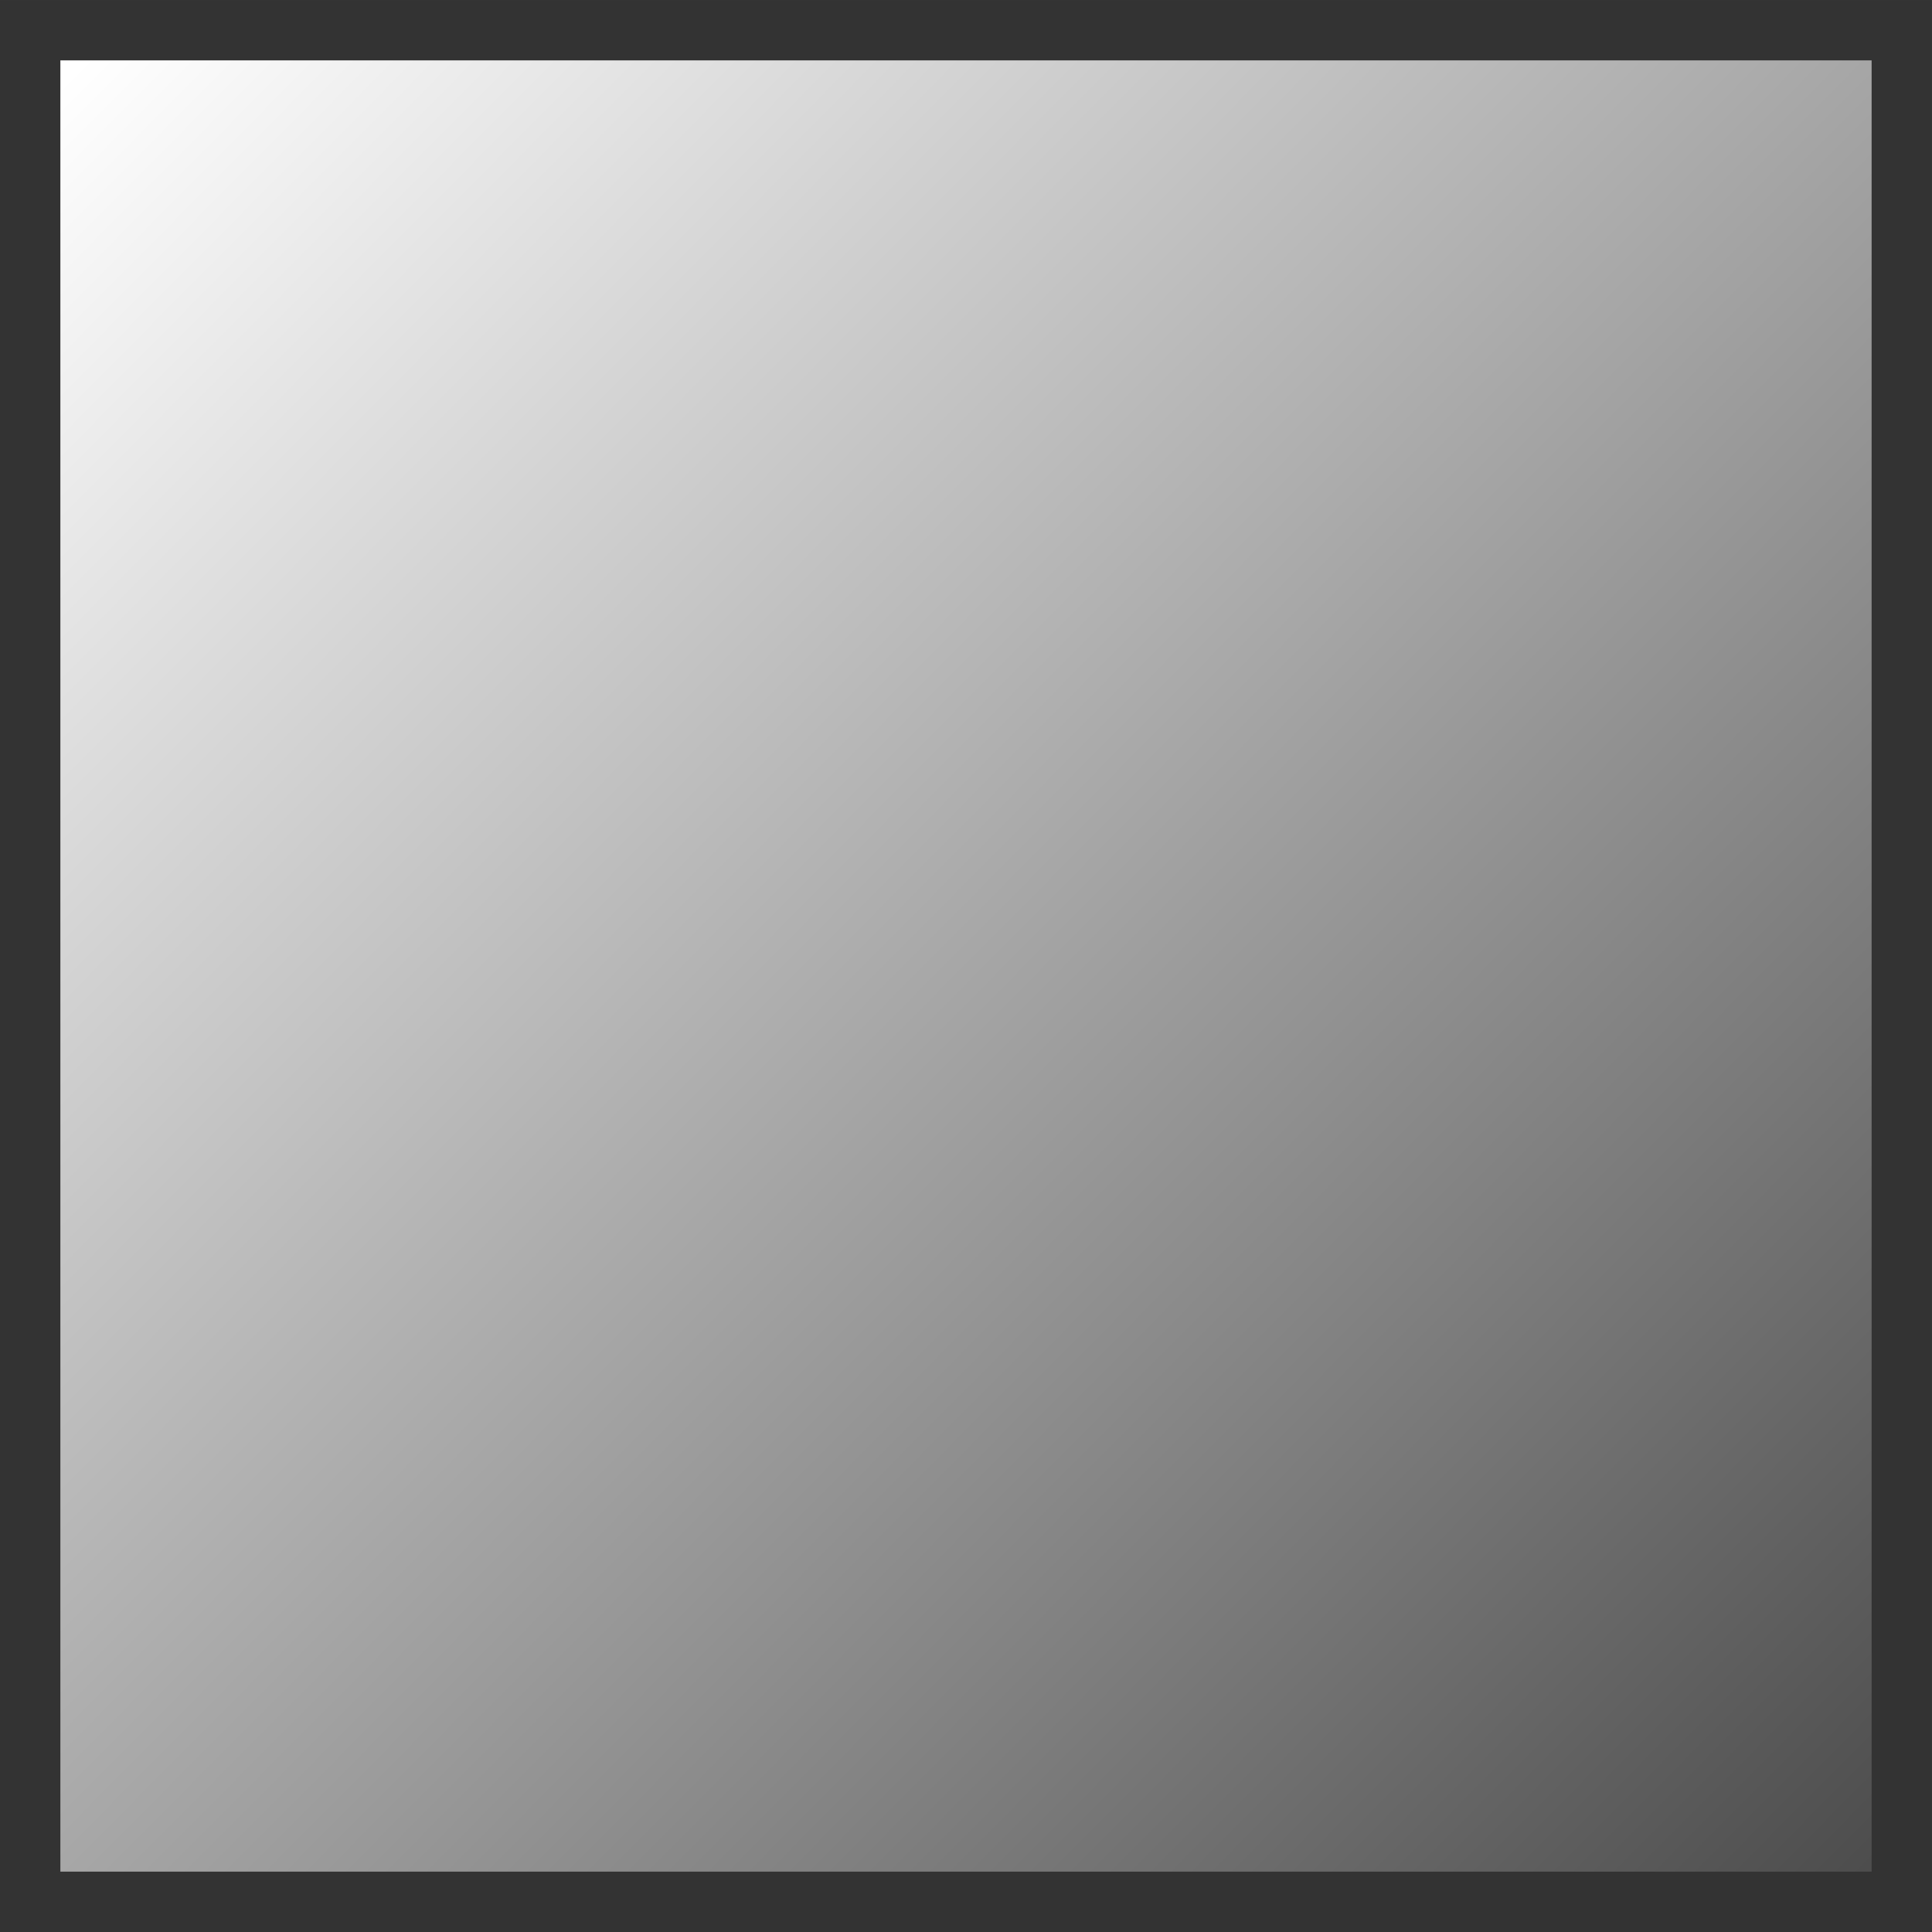
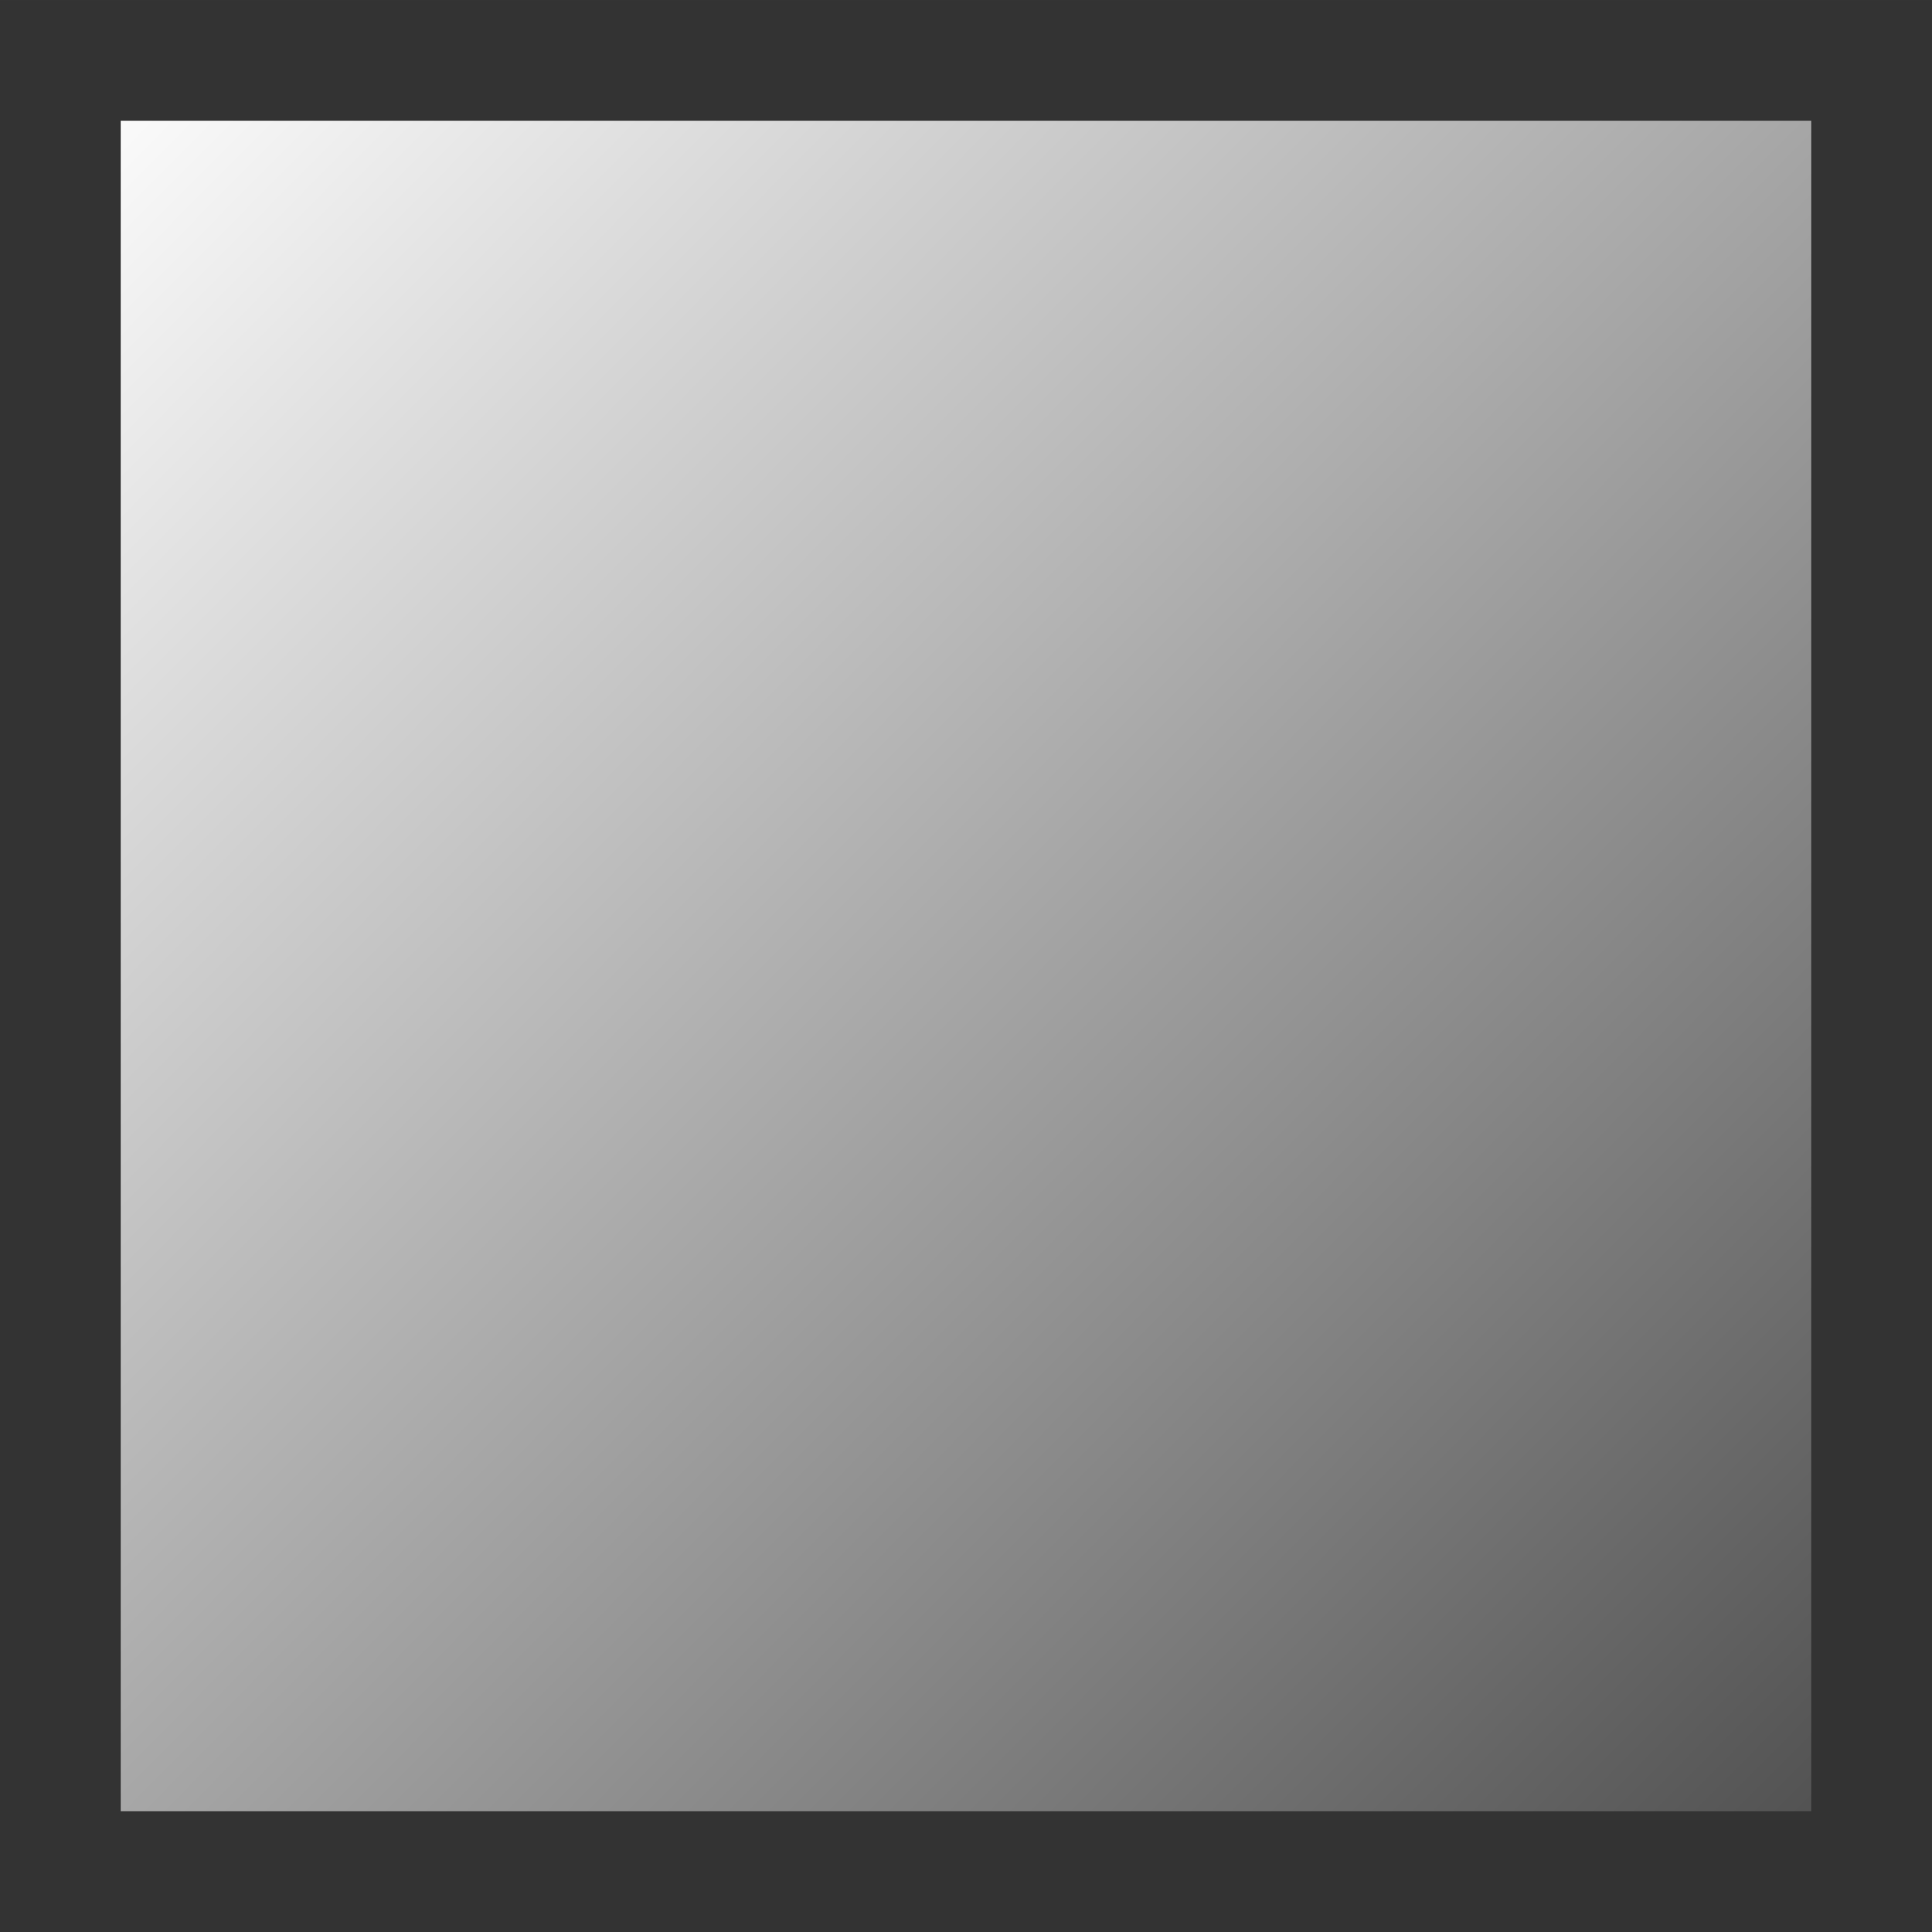
<svg xmlns="http://www.w3.org/2000/svg" xmlns:ns1="http://www.openswatchbook.org/uri/2009/osb" xmlns:xlink="http://www.w3.org/1999/xlink" width="9.031mm" height="9.031mm" viewBox="0 0 32 32" id="svg2" version="1.1">
  <defs id="defs4">
    <linearGradient id="linearGradient4414" ns1:paint="gradient">
      <stop style="stop-color:#ffffff;stop-opacity:1;" offset="0" id="stop4416" />
      <stop style="stop-color:#4d4d4d;stop-opacity:1" offset="1" id="stop4418" />
    </linearGradient>
    <linearGradient xlink:href="#linearGradient4414" id="linearGradient4430" x1="163.983" y1="167.874" x2="193.857" y2="197.548" gradientUnits="userSpaceOnUse" />
  </defs>
  <g id="layer1" transform="translate(-162.8571,-166.6479)">
    <rect y="166.648" x="162.857" height="32" width="32" id="rect3466" style="fill:#333333;fill-opacity:1;stroke:none" />
-     <rect style="fill:url(#linearGradient4430);fill-opacity:1;stroke:none" id="rect3336" width="30" height="30" x="163.857" y="167.648" />
+     <rect style="fill:url(#linearGradient4430);fill-opacity:1;stroke:none" id="rect3336" width="28" height="28" x="164.857" y="168.648" />
  </g>
</svg>
